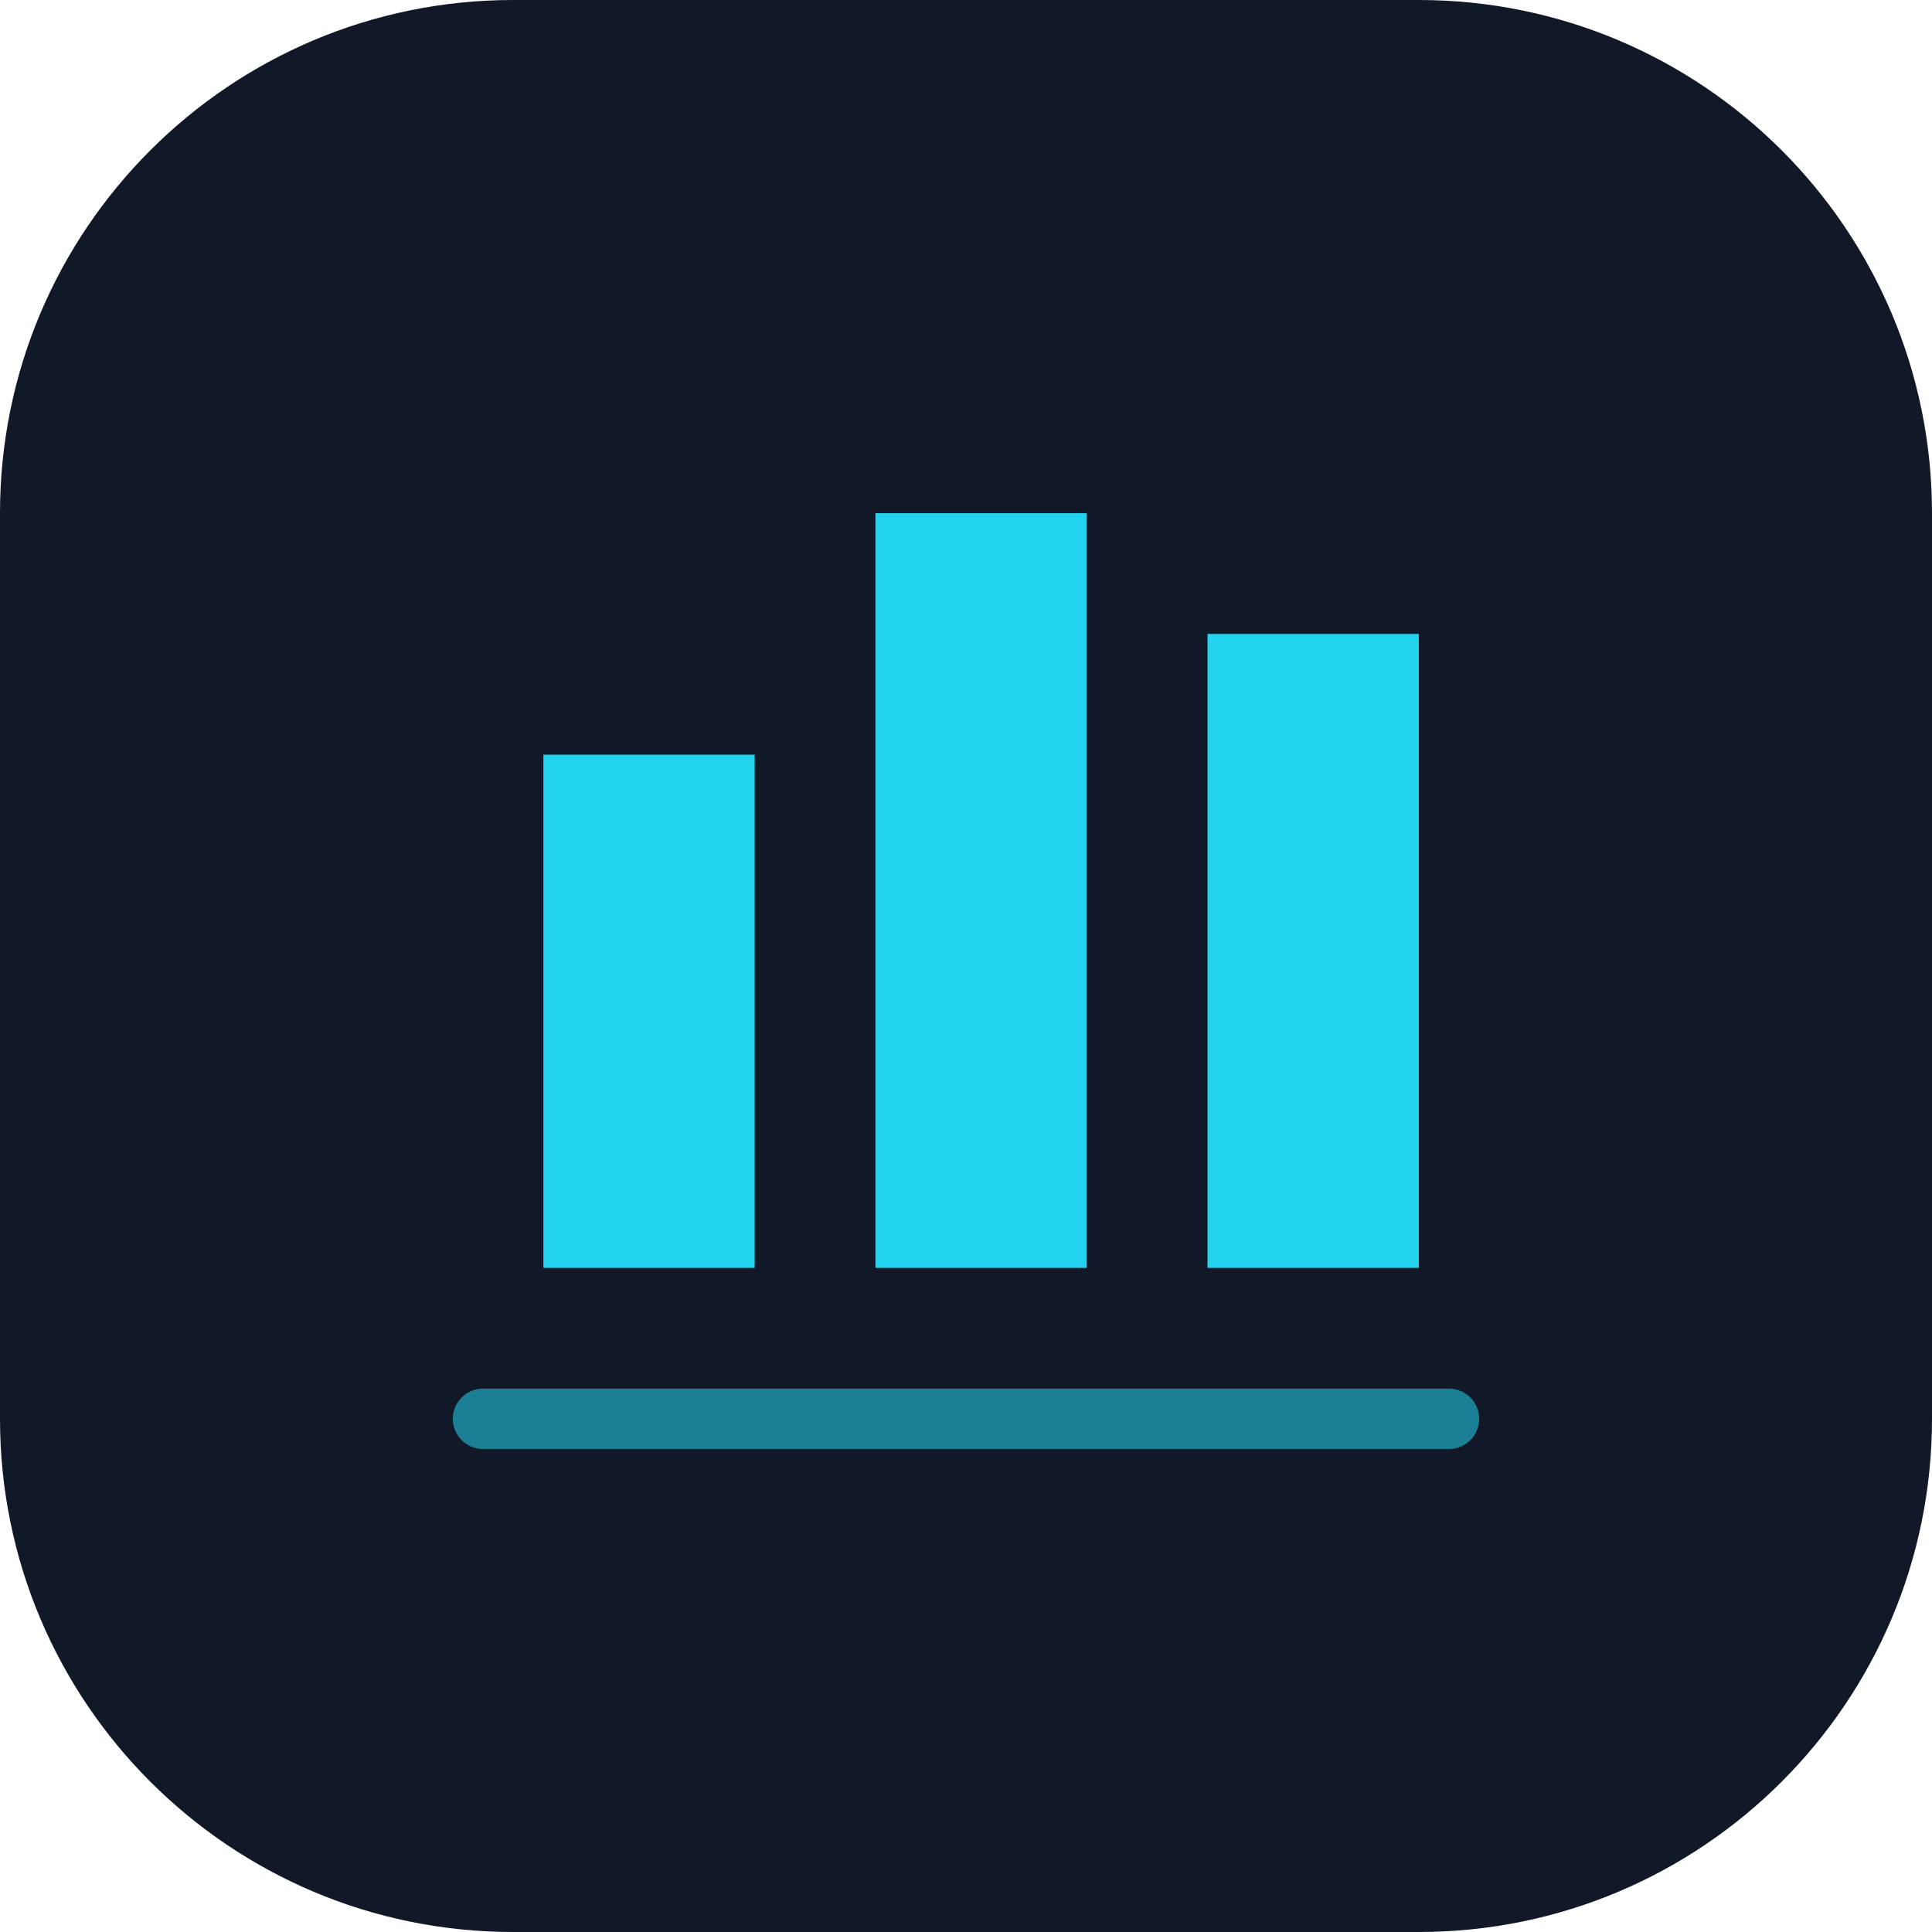
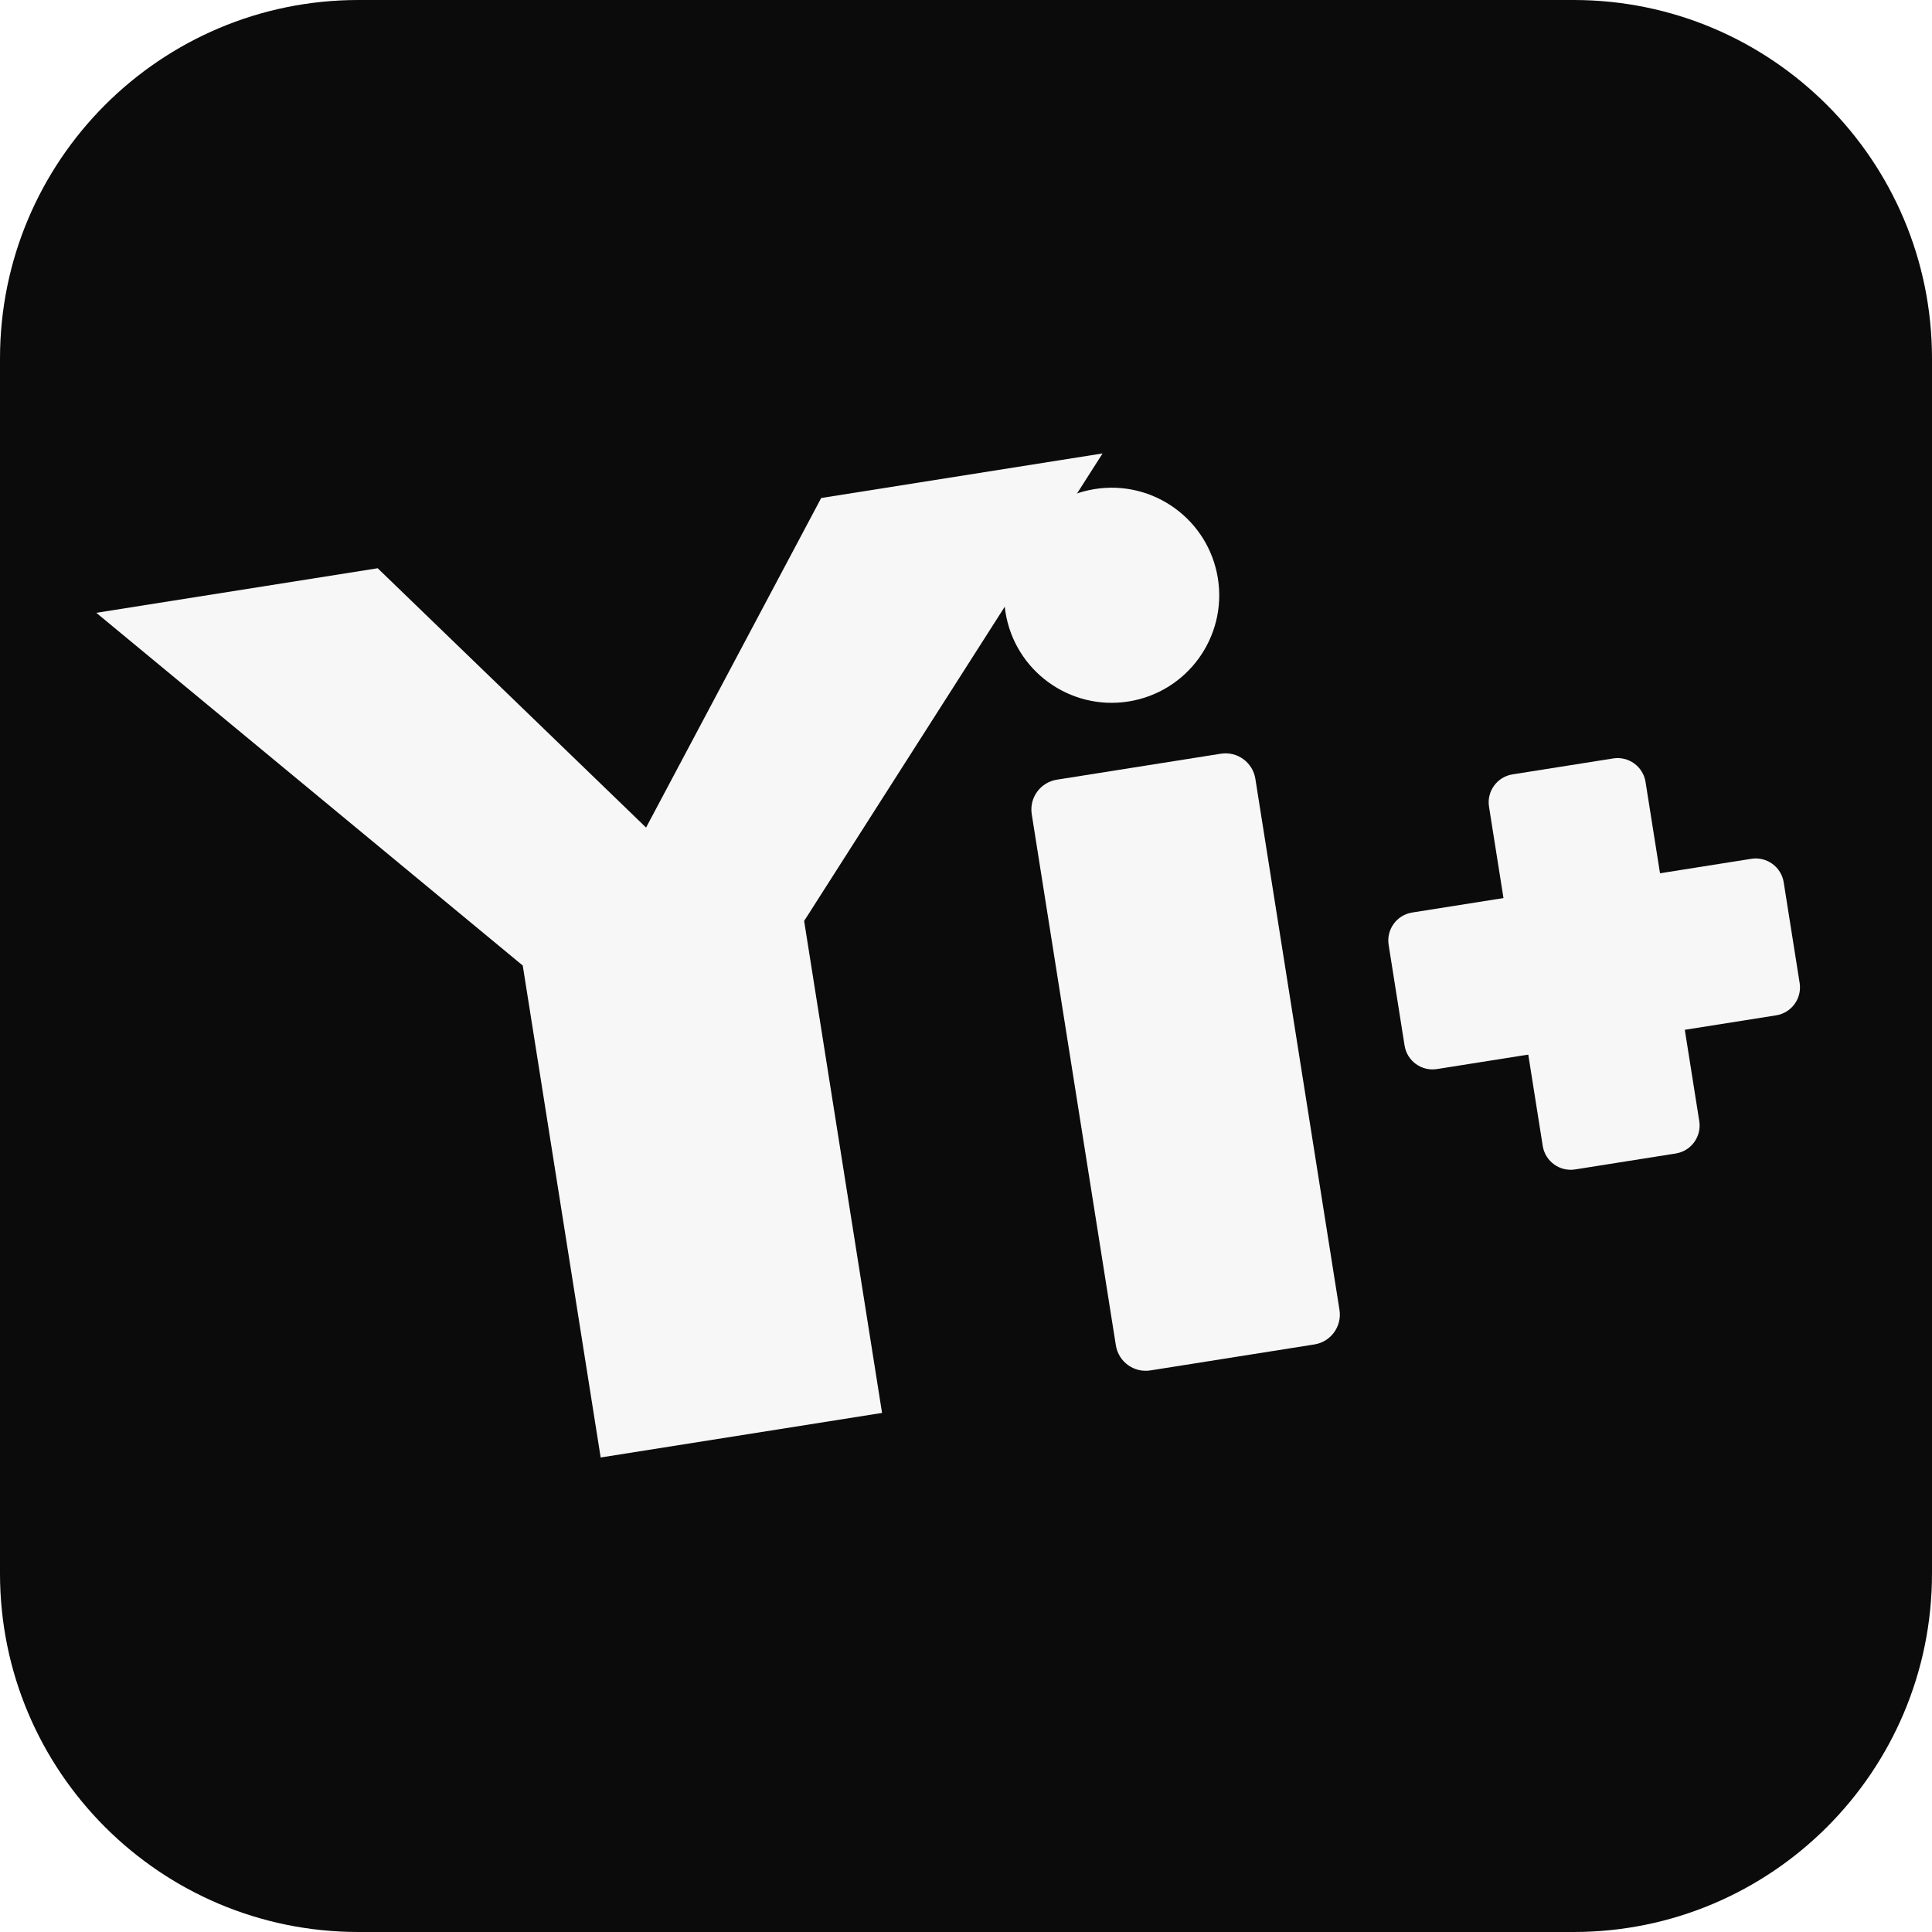
- <svg xmlns="http://www.w3.org/2000/svg" viewBox="0 0 64 64">
-   <rect width="64" height="64" rx="17" fill="#111827" />
-   <path d="M18 42V25h7v17zm11 0V17h7v25zm11 0V21h7v21z" fill="#22d3ee" />
-   <path d="M16 47h32" stroke="#22d3ee" stroke-width="2" stroke-linecap="round" opacity=".55" />
+ <svg xmlns="http://www.w3.org/2000/svg" viewBox="0 0 1024 1024">
+   <rect width="1024" height="1024" rx="190" fill="#0b0b0b" />
+   <g fill="#f7f7f7" transform="rotate(-9 512 512)">
+     <path d="M86 255h151l119 158 119-158h151L431 475v264H280V475L86 255Z" />
+     <circle cx="619" cy="330" r="57" />
+     <rect x="559" y="422" width="120" height="317" rx="16" />
+     <rect x="735" y="521" width="212" height="84" rx="15" />
+     <rect x="799" y="457" width="84" height="212" rx="15" />
+   </g>
</svg>
